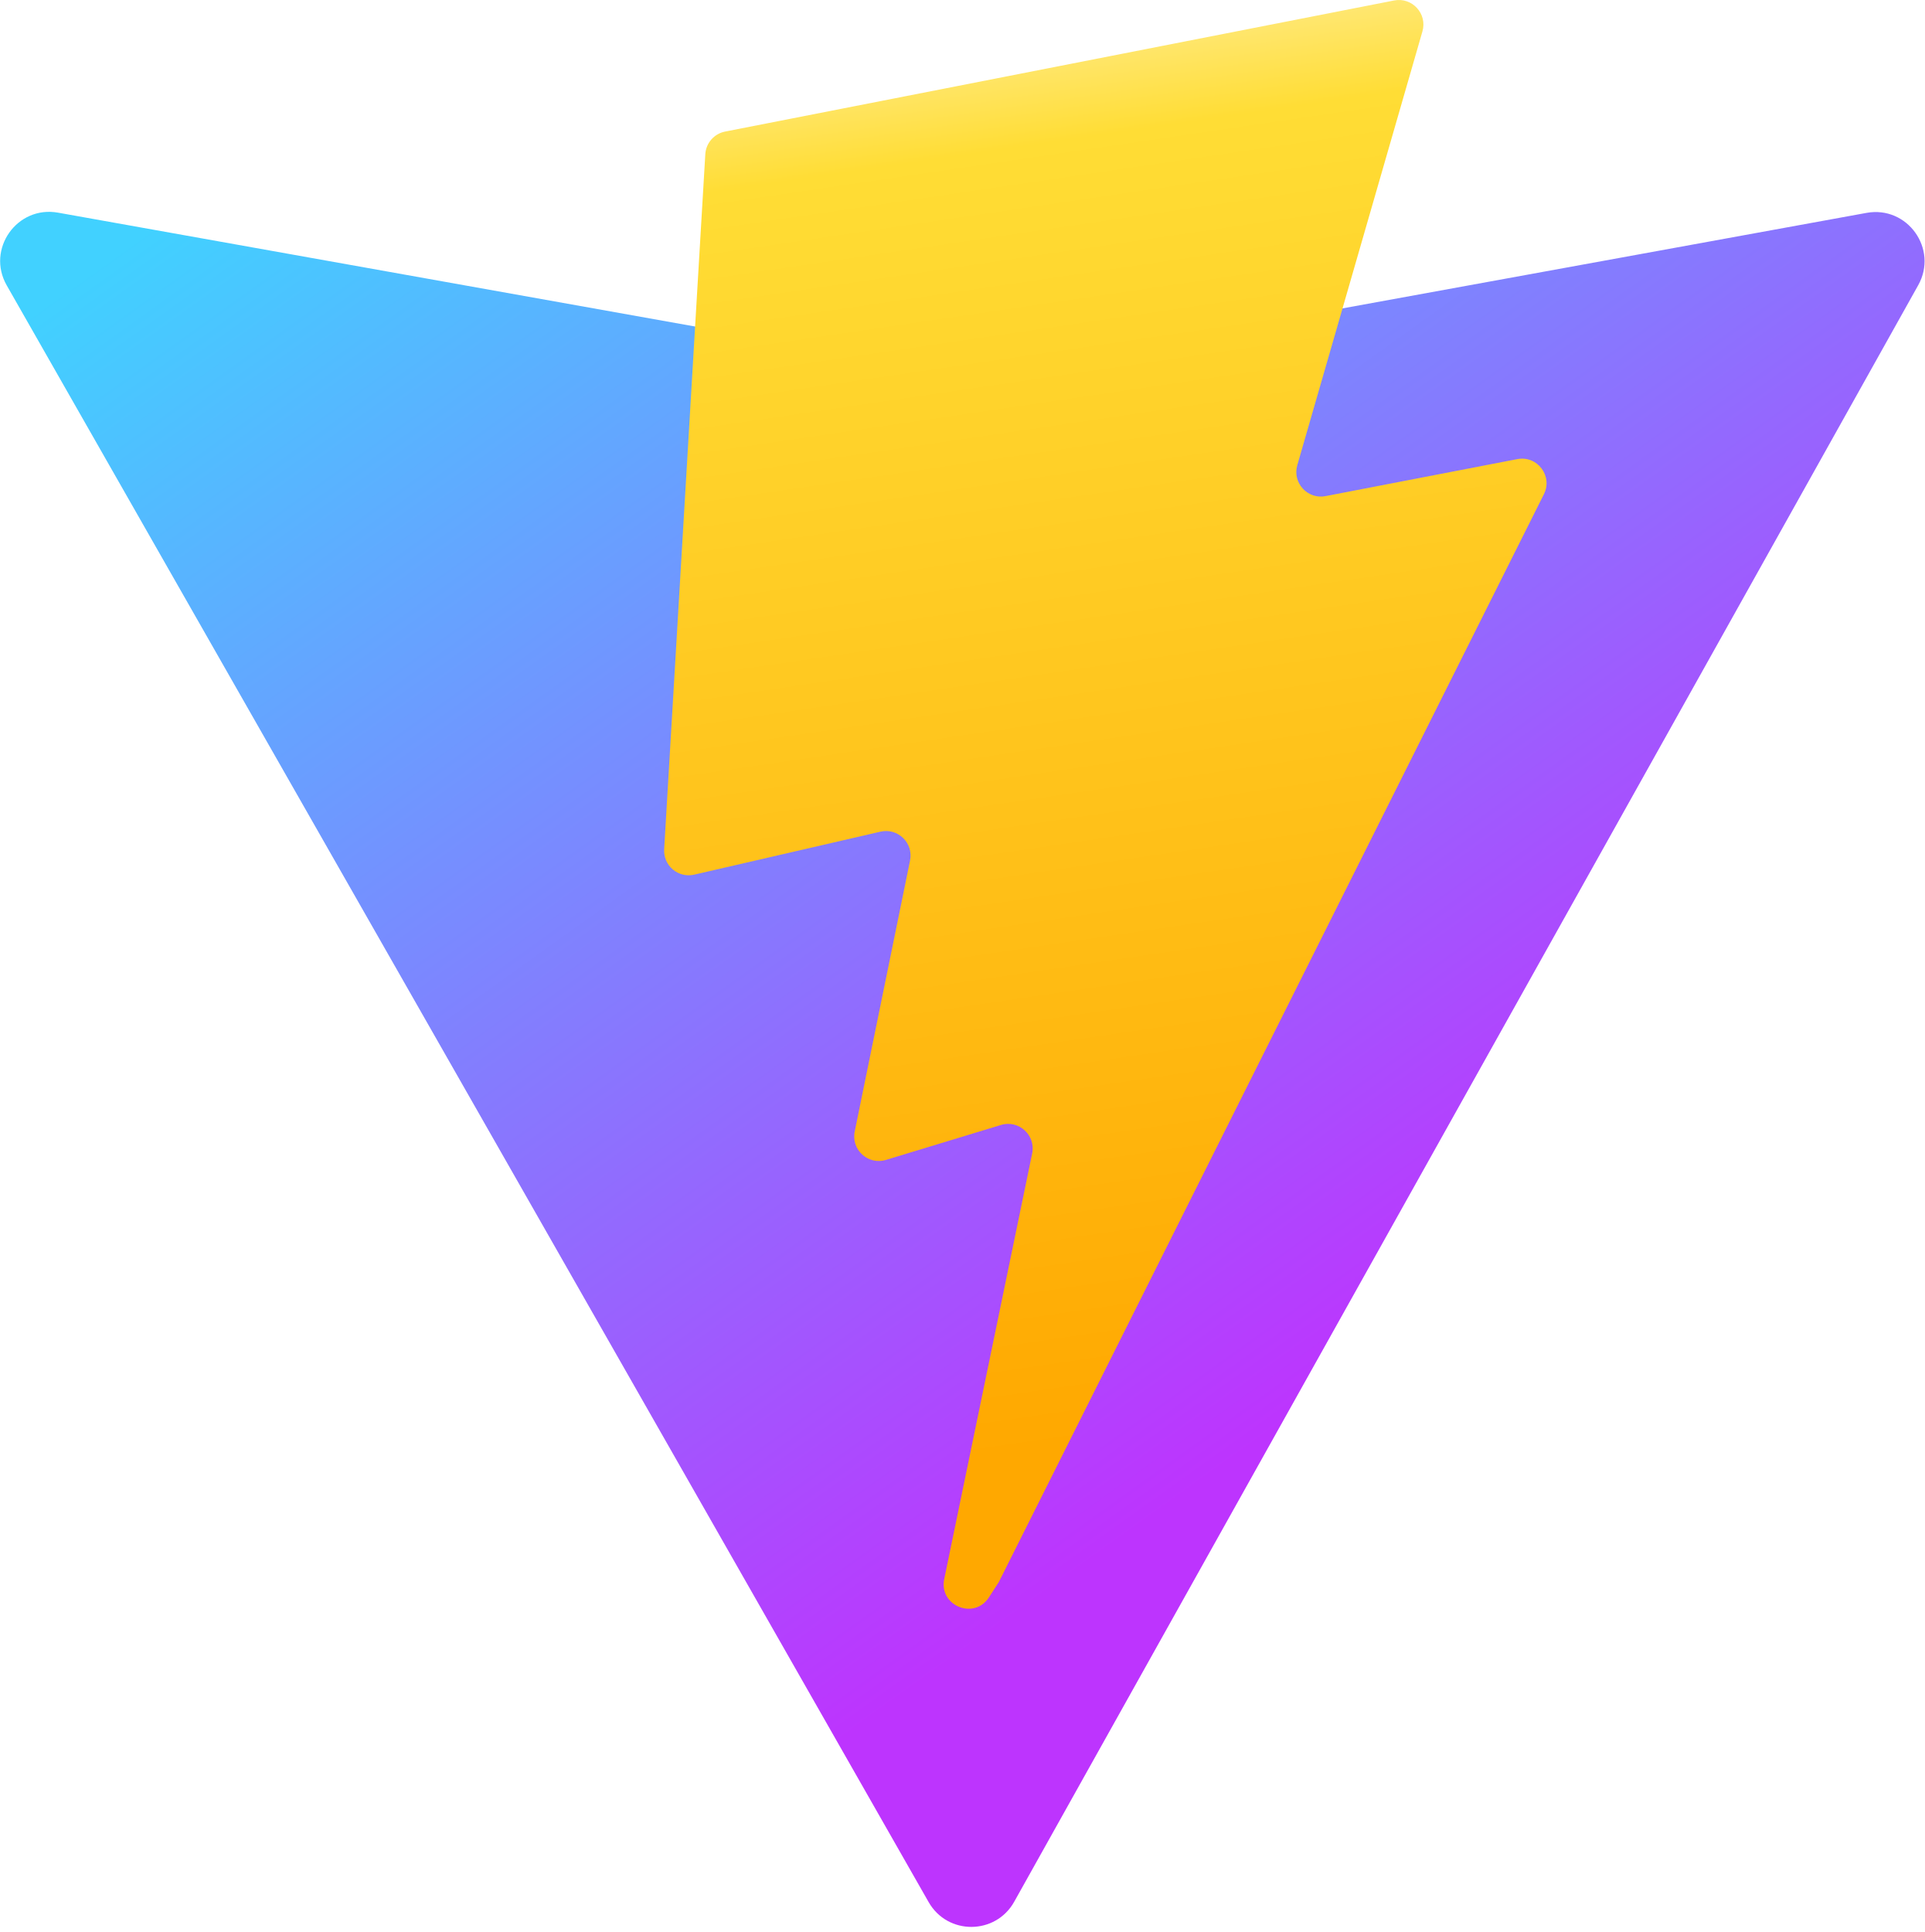
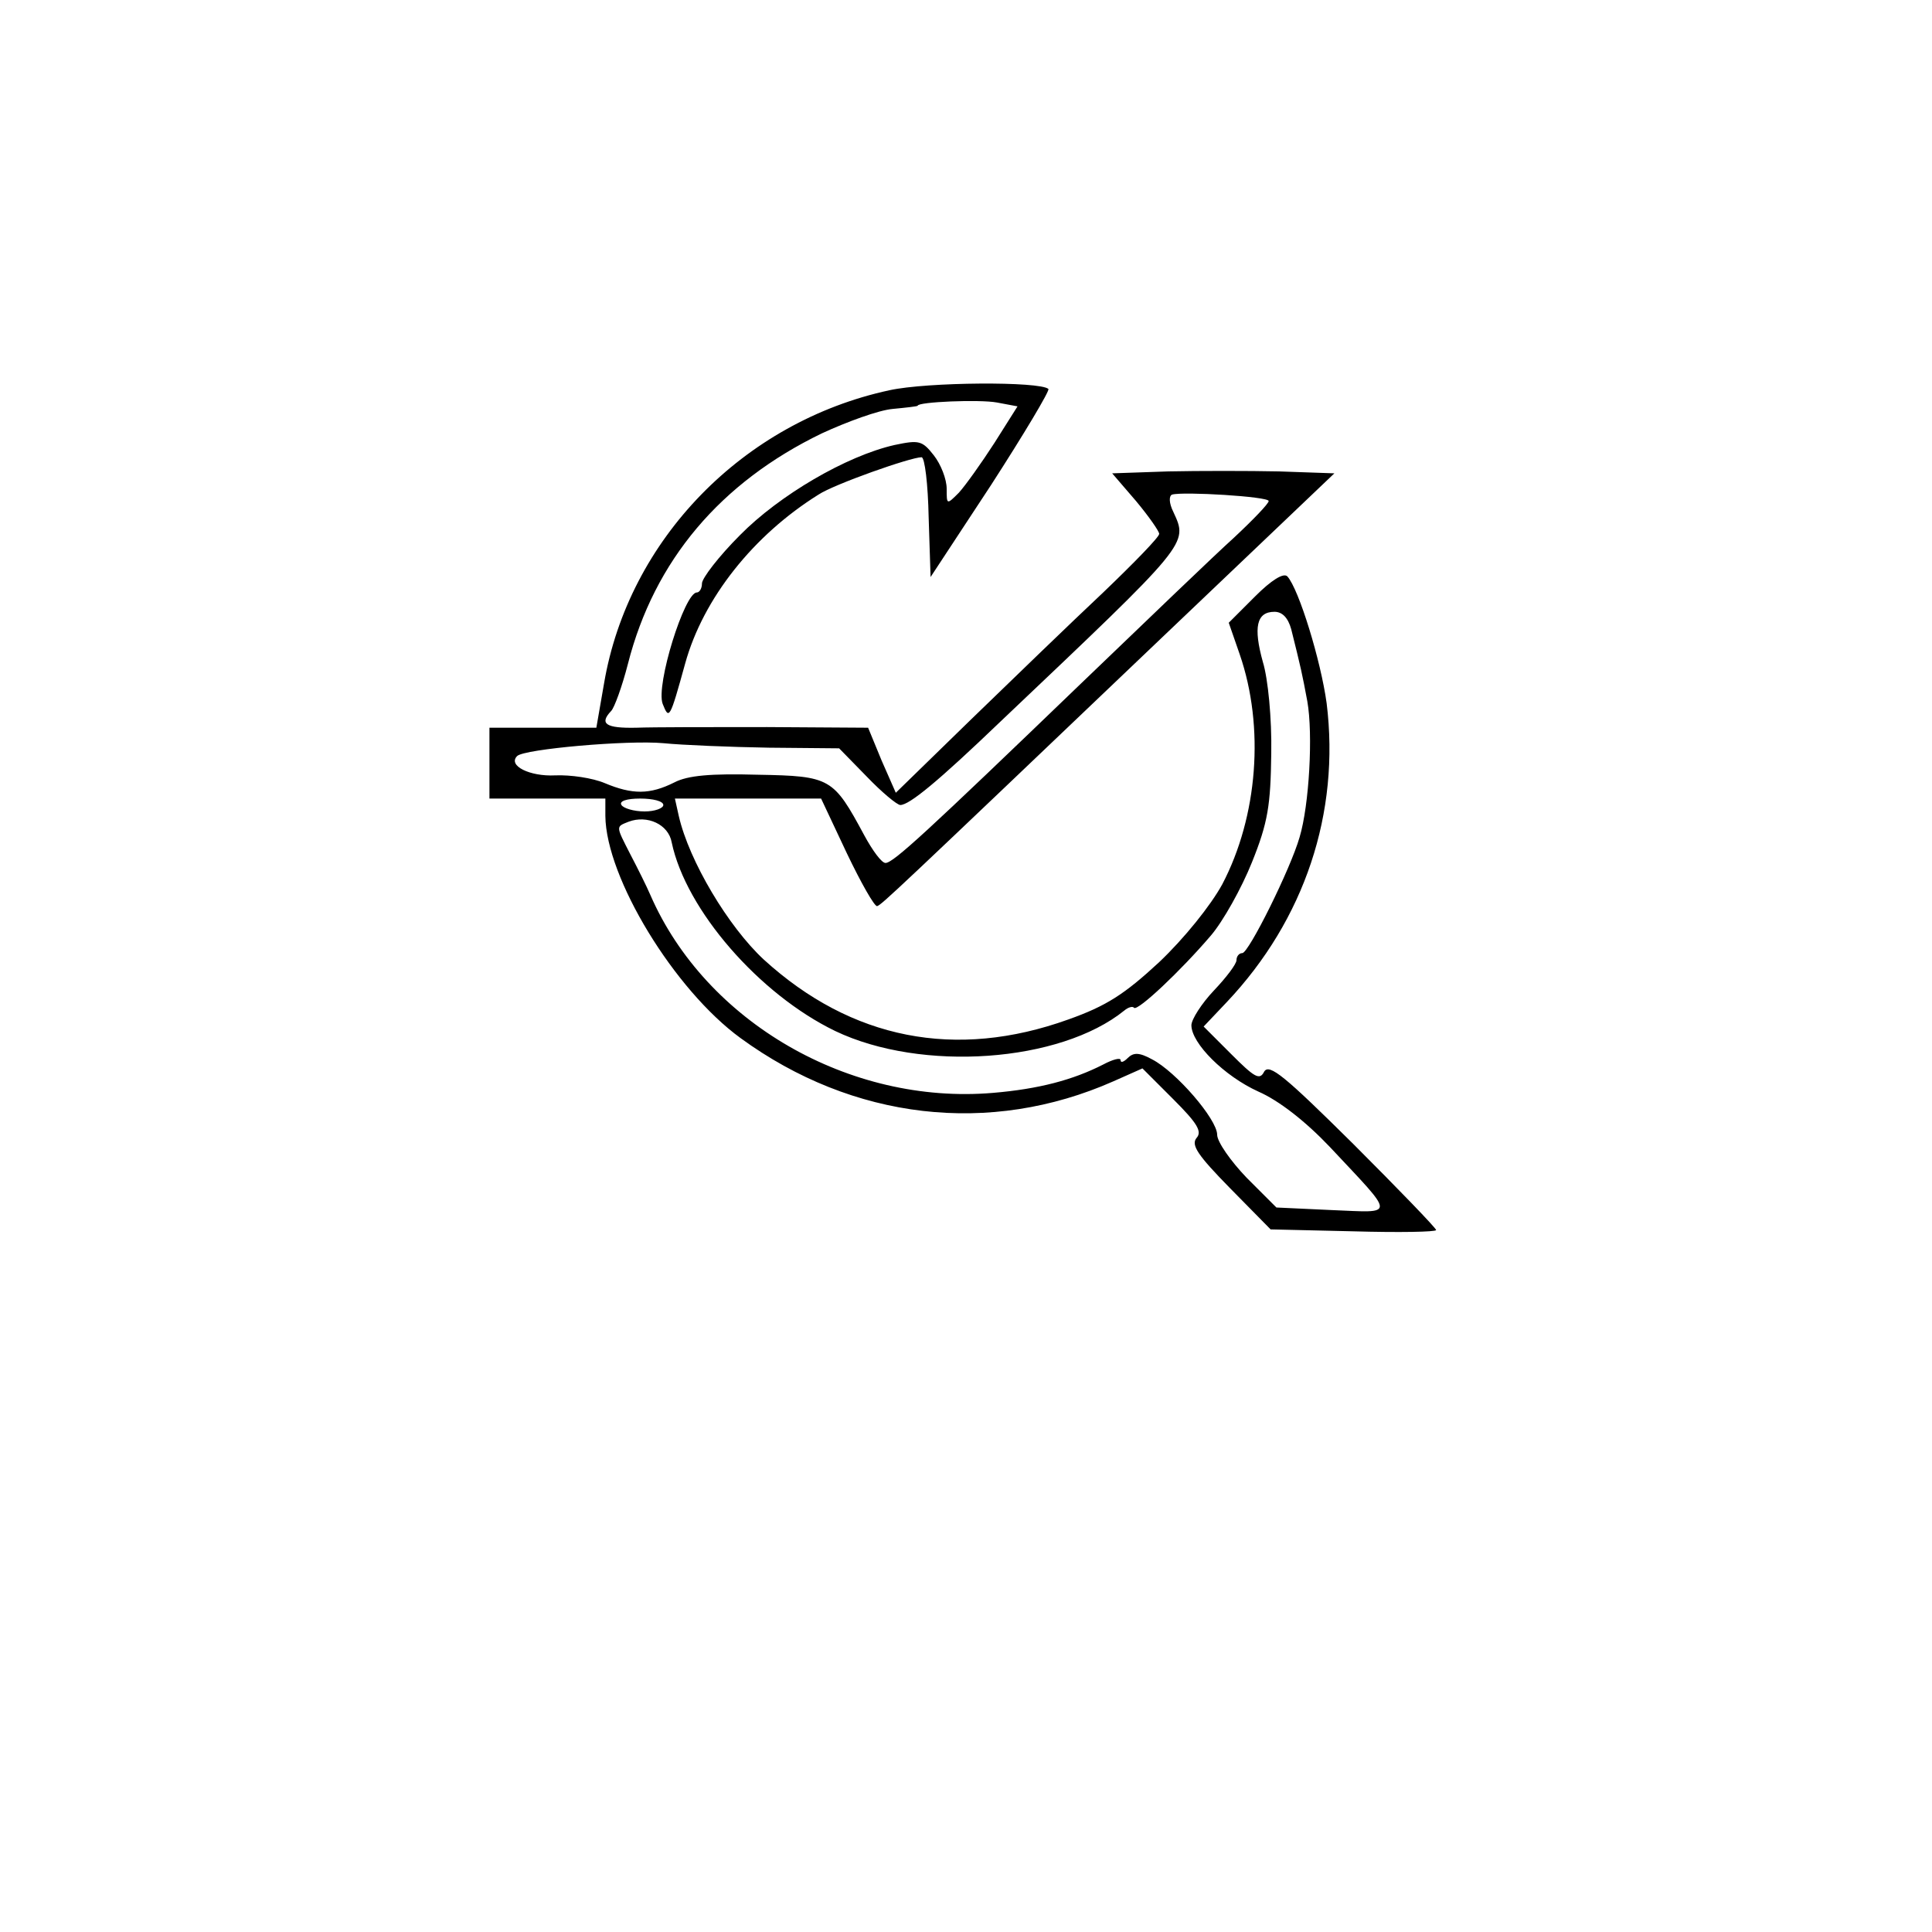
- <svg xmlns="http://www.w3.org/2000/svg" aria-hidden="true" role="img" class="iconify iconify--logos" width="31.88" height="32" preserveAspectRatio="xMidYMid meet" viewBox="0 0 256 257">
-   <defs>
-     <linearGradient id="IconifyId1813088fe1fbc01fb466" x1="-.828%" x2="57.636%" y1="7.652%" y2="78.411%">
-       <stop offset="0%" stop-color="#41D1FF" />
-       <stop offset="100%" stop-color="#BD34FE" />
-     </linearGradient>
-     <linearGradient id="IconifyId1813088fe1fbc01fb467" x1="43.376%" x2="50.316%" y1="2.242%" y2="89.03%">
-       <stop offset="0%" stop-color="#FFEA83" />
-       <stop offset="8.333%" stop-color="#FFDD35" />
-       <stop offset="100%" stop-color="#FFA800" />
-     </linearGradient>
-   </defs>
-   <path fill="url(#IconifyId1813088fe1fbc01fb466)" d="M255.153 37.938L134.897 252.976c-2.483 4.44-8.862 4.466-11.382.048L.875 37.958c-2.746-4.814 1.371-10.646 6.827-9.67l120.385 21.517a6.537 6.537 0 0 0 2.322-.004l117.867-21.483c5.438-.991 9.574 4.796 6.877 9.62Z" />
-   <path fill="url(#IconifyId1813088fe1fbc01fb467)" d="M185.432.063L96.44 17.501a3.268 3.268 0 0 0-2.634 3.014l-5.474 92.456a3.268 3.268 0 0 0 3.997 3.378l24.777-5.718c2.318-.535 4.413 1.507 3.936 3.838l-7.361 36.047c-.495 2.426 1.782 4.5 4.151 3.78l15.304-4.649c2.372-.72 4.652 1.36 4.15 3.788l-11.698 56.621c-.732 3.542 3.979 5.473 5.943 2.437l1.313-2.028l72.516-144.72c1.215-2.423-.88-5.186-3.54-4.672l-25.505 4.922c-2.396.462-4.435-1.77-3.759-4.114l16.646-57.705c.677-2.35-1.37-4.583-3.769-4.113Z" />
+ <svg xmlns="http://www.w3.org/2000/svg" version="1.0" width="300pt" height="300pt" viewBox="0 0 300 300" preserveAspectRatio="xMidYMid meet">
+   <g transform="translate(0,300) scale(0.1,-0.1)" fill="#000000" stroke="none">
+     <path d="M1381 2394 c-227 -49 -405 -232 -443 -455 l-12 -69 -83 0 -83 0 0 -55 0 -55 90 0 90 0 0 -27 c1 -96 107 -270 210 -345 174 -127 387 -152 579 -67 l45 20 48 -48 c37 -37 45 -50 36 -60 -9 -11 2 -27 52 -78 l63 -64 129 -3 c70 -2 128 -1 128 2 0 3 -58 63 -129 134 -106 105 -130 125 -138 112 -7 -14 -15 -9 -51 27 l-43 43 36 38 c121 128 176 294 155 464 -9 66 -43 177 -61 197 -6 6 -25 -6 -50 -31 l-41 -41 17 -49 c39 -113 28 -252 -27 -357 -18 -33 -59 -84 -98 -121 -54 -50 -82 -68 -141 -89 -175 -63 -337 -31 -473 93 -55 51 -116 153 -132 223 l-6 27 114 0 113 0 40 -85 c22 -46 43 -83 47 -82 7 2 27 21 436 411 l274 261 -86 3 c-47 1 -125 1 -172 0 l-87 -3 37 -43 c20 -24 36 -47 36 -51 0 -5 -39 -45 -87 -91 -49 -46 -141 -135 -205 -197 l-117 -114 -22 50 -21 51 -157 1 c-86 0 -177 0 -203 -1 -47 -1 -58 6 -39 26 5 5 17 38 26 73 41 161 144 282 301 358 39 18 88 36 110 38 21 2 39 4 39 5 0 6 96 10 123 5 l32 -6 -36 -57 c-20 -31 -45 -66 -55 -77 -19 -19 -19 -19 -19 6 0 15 -9 38 -20 52 -18 23 -23 24 -61 16 -75 -17 -179 -78 -240 -140 -33 -33 -59 -67 -59 -75 0 -8 -4 -14 -8 -14 -19 0 -64 -144 -53 -173 10 -25 11 -24 35 63 28 101 106 199 207 262 24 16 143 58 160 58 5 0 10 -42 11 -93 l3 -93 94 143 c51 79 91 146 89 149 -13 12 -188 11 -247 -2z m589 -172 c0 -4 -24 -29 -54 -57 -30 -27 -136 -129 -236 -225 -242 -233 -293 -280 -305 -280 -6 0 -20 19 -33 43 -48 89 -52 92 -165 94 -73 2 -109 -1 -130 -12 -38 -19 -65 -19 -108 -1 -19 8 -53 13 -77 12 -39 -2 -74 15 -59 30 11 11 172 25 227 20 30 -3 104 -6 164 -7 l109 -1 43 -44 c23 -24 47 -44 52 -44 14 0 58 36 156 130 294 279 291 275 268 325 -7 14 -7 25 -2 27 17 5 150 -3 150 -10z m35 -199 c15 -60 17 -69 25 -112 9 -51 3 -161 -12 -211 -14 -49 -79 -180 -89 -180 -5 0 -9 -5 -9 -11 0 -6 -16 -27 -35 -47 -19 -20 -35 -45 -35 -54 0 -28 51 -79 104 -103 32 -14 73 -46 111 -86 103 -110 103 -102 3 -98 l-86 4 -46 46 c-25 26 -46 56 -46 67 0 24 -64 98 -101 117 -20 11 -29 11 -38 2 -6 -6 -11 -8 -11 -3 0 4 -12 1 -27 -7 -47 -24 -100 -38 -171 -44 -223 -19 -446 110 -532 307 -6 14 -20 42 -31 63 -23 45 -23 43 -3 51 29 11 62 -4 67 -32 22 -105 136 -236 254 -293 134 -64 349 -49 449 32 6 5 13 7 15 4 6 -5 72 57 119 112 19 22 48 74 64 114 25 62 29 89 30 169 1 54 -5 116 -13 142 -15 54 -10 78 18 78 12 0 21 -9 26 -27z m-975 -273 c0 -5 -13 -10 -29 -10 -17 0 -33 5 -36 10 -4 6 8 10 29 10 20 0 36 -4 36 -10z" />
+   </g>
</svg>
